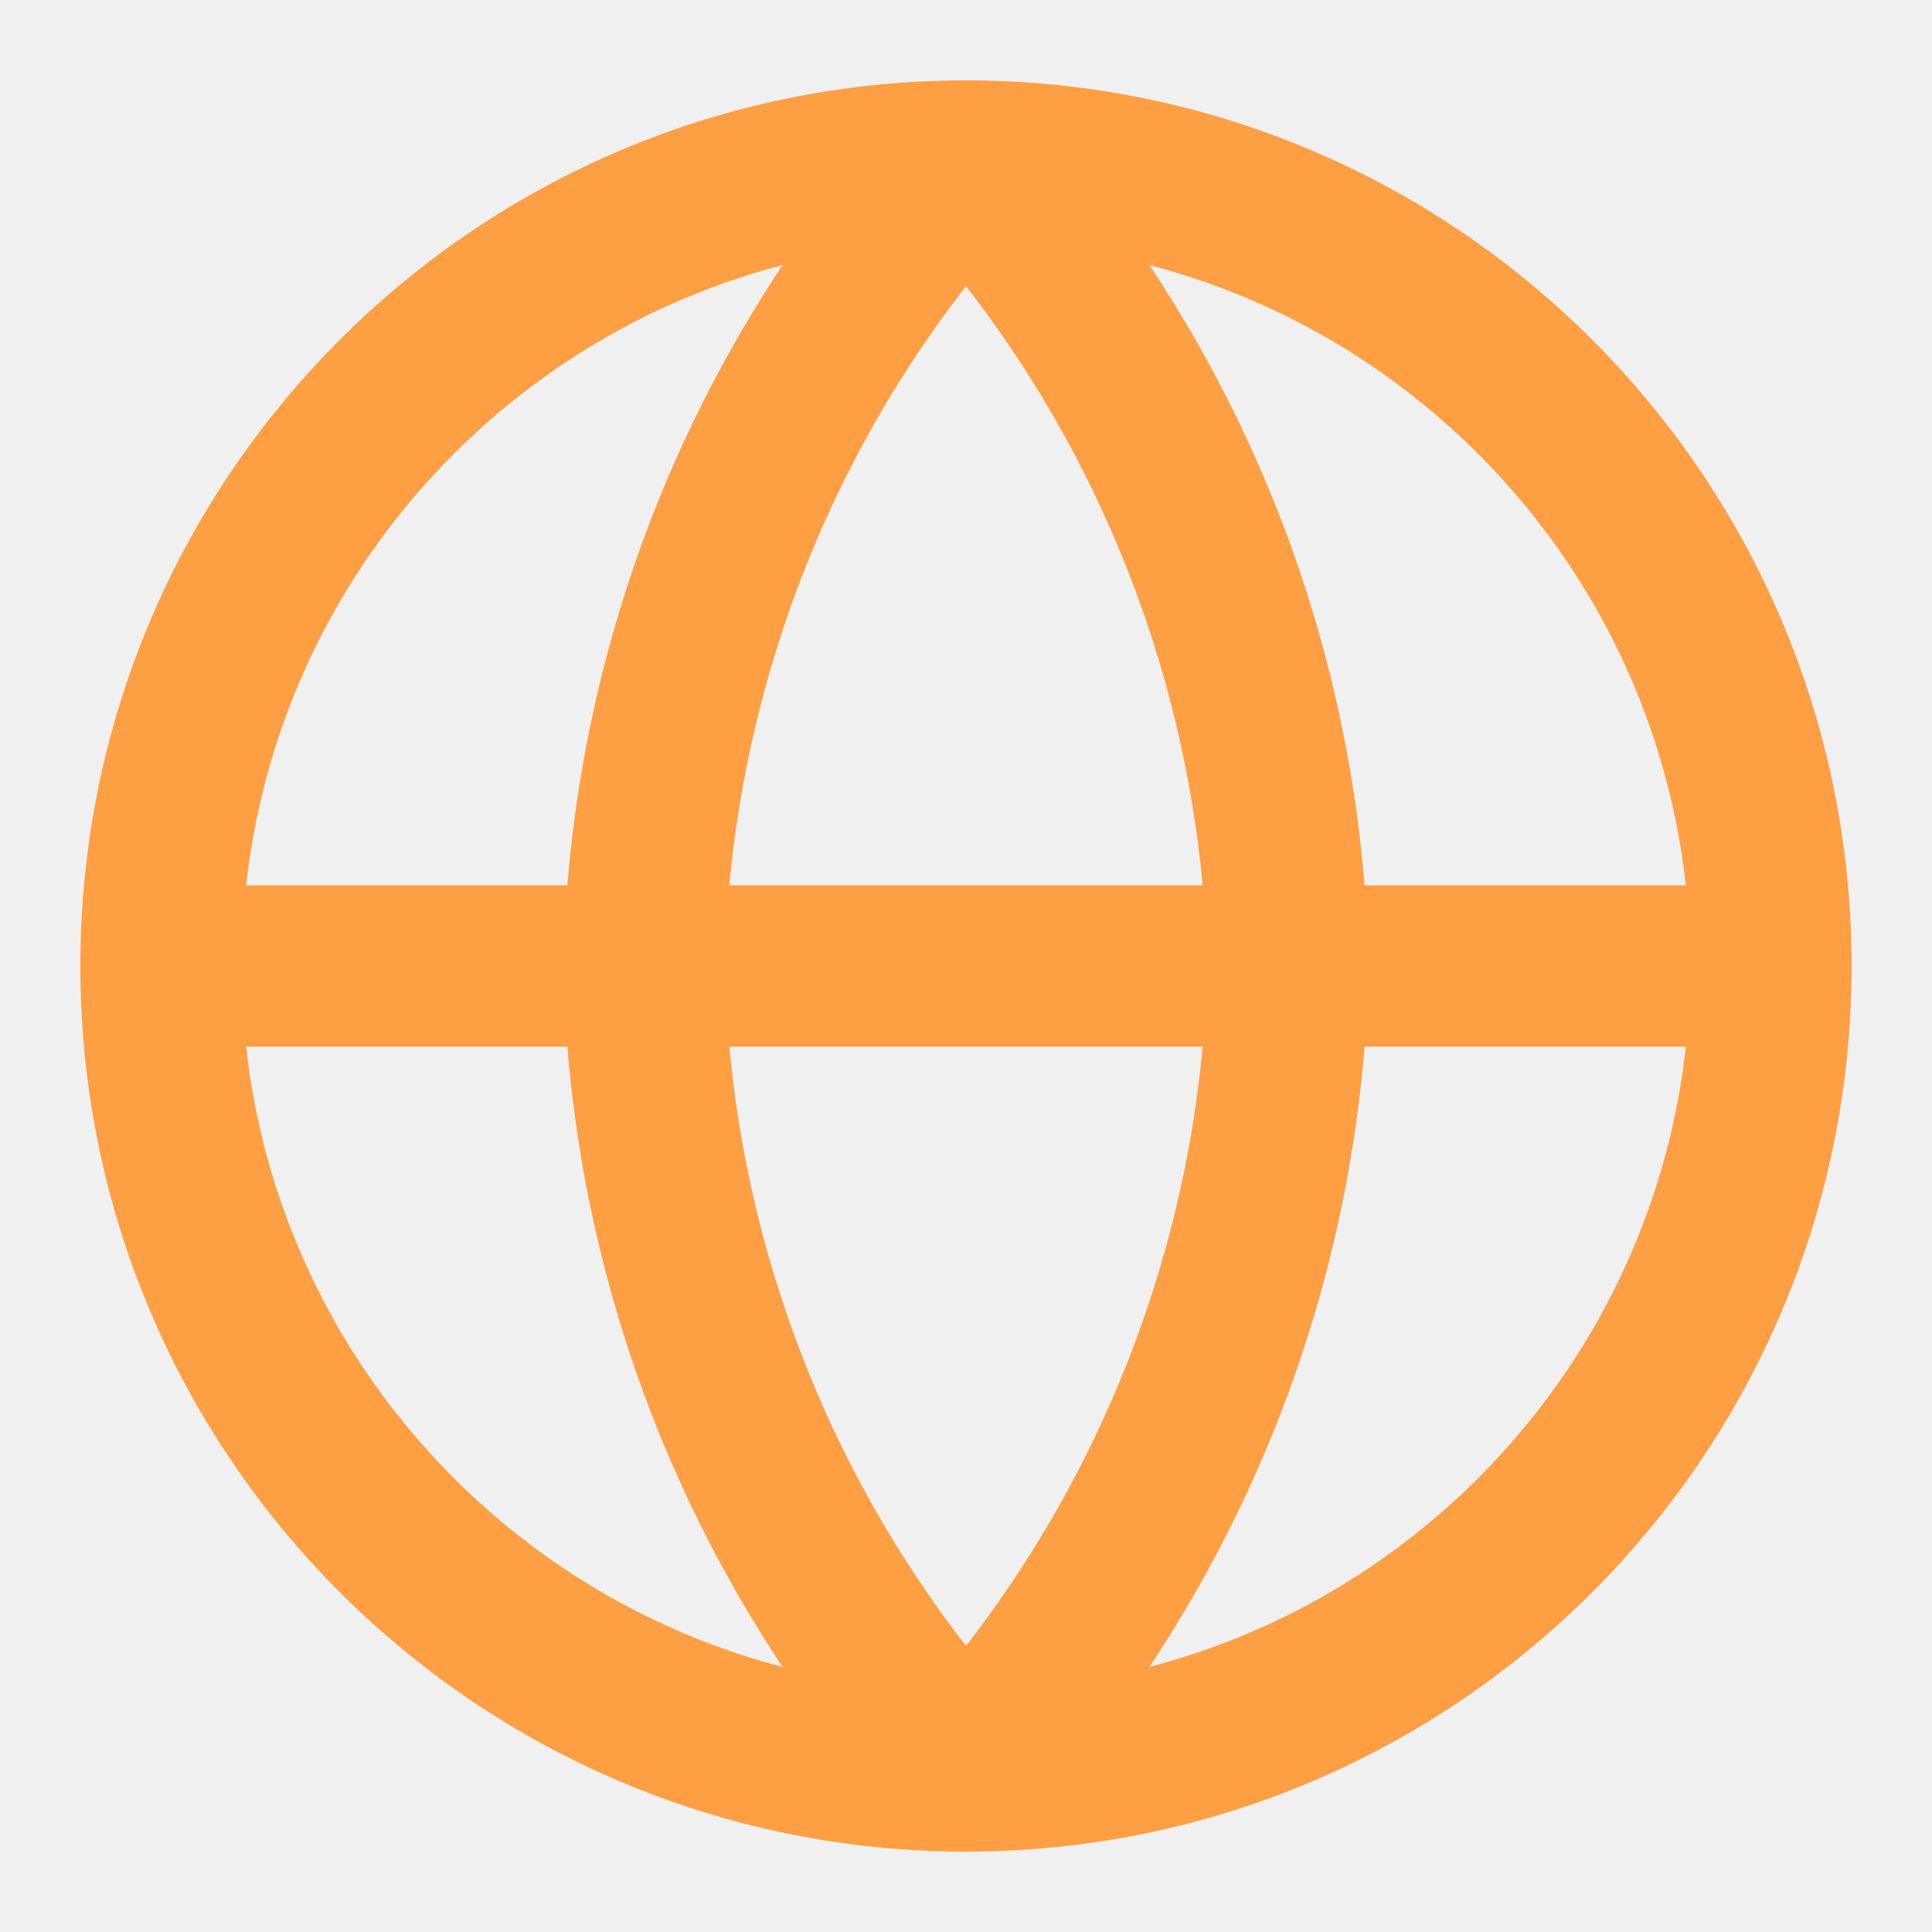
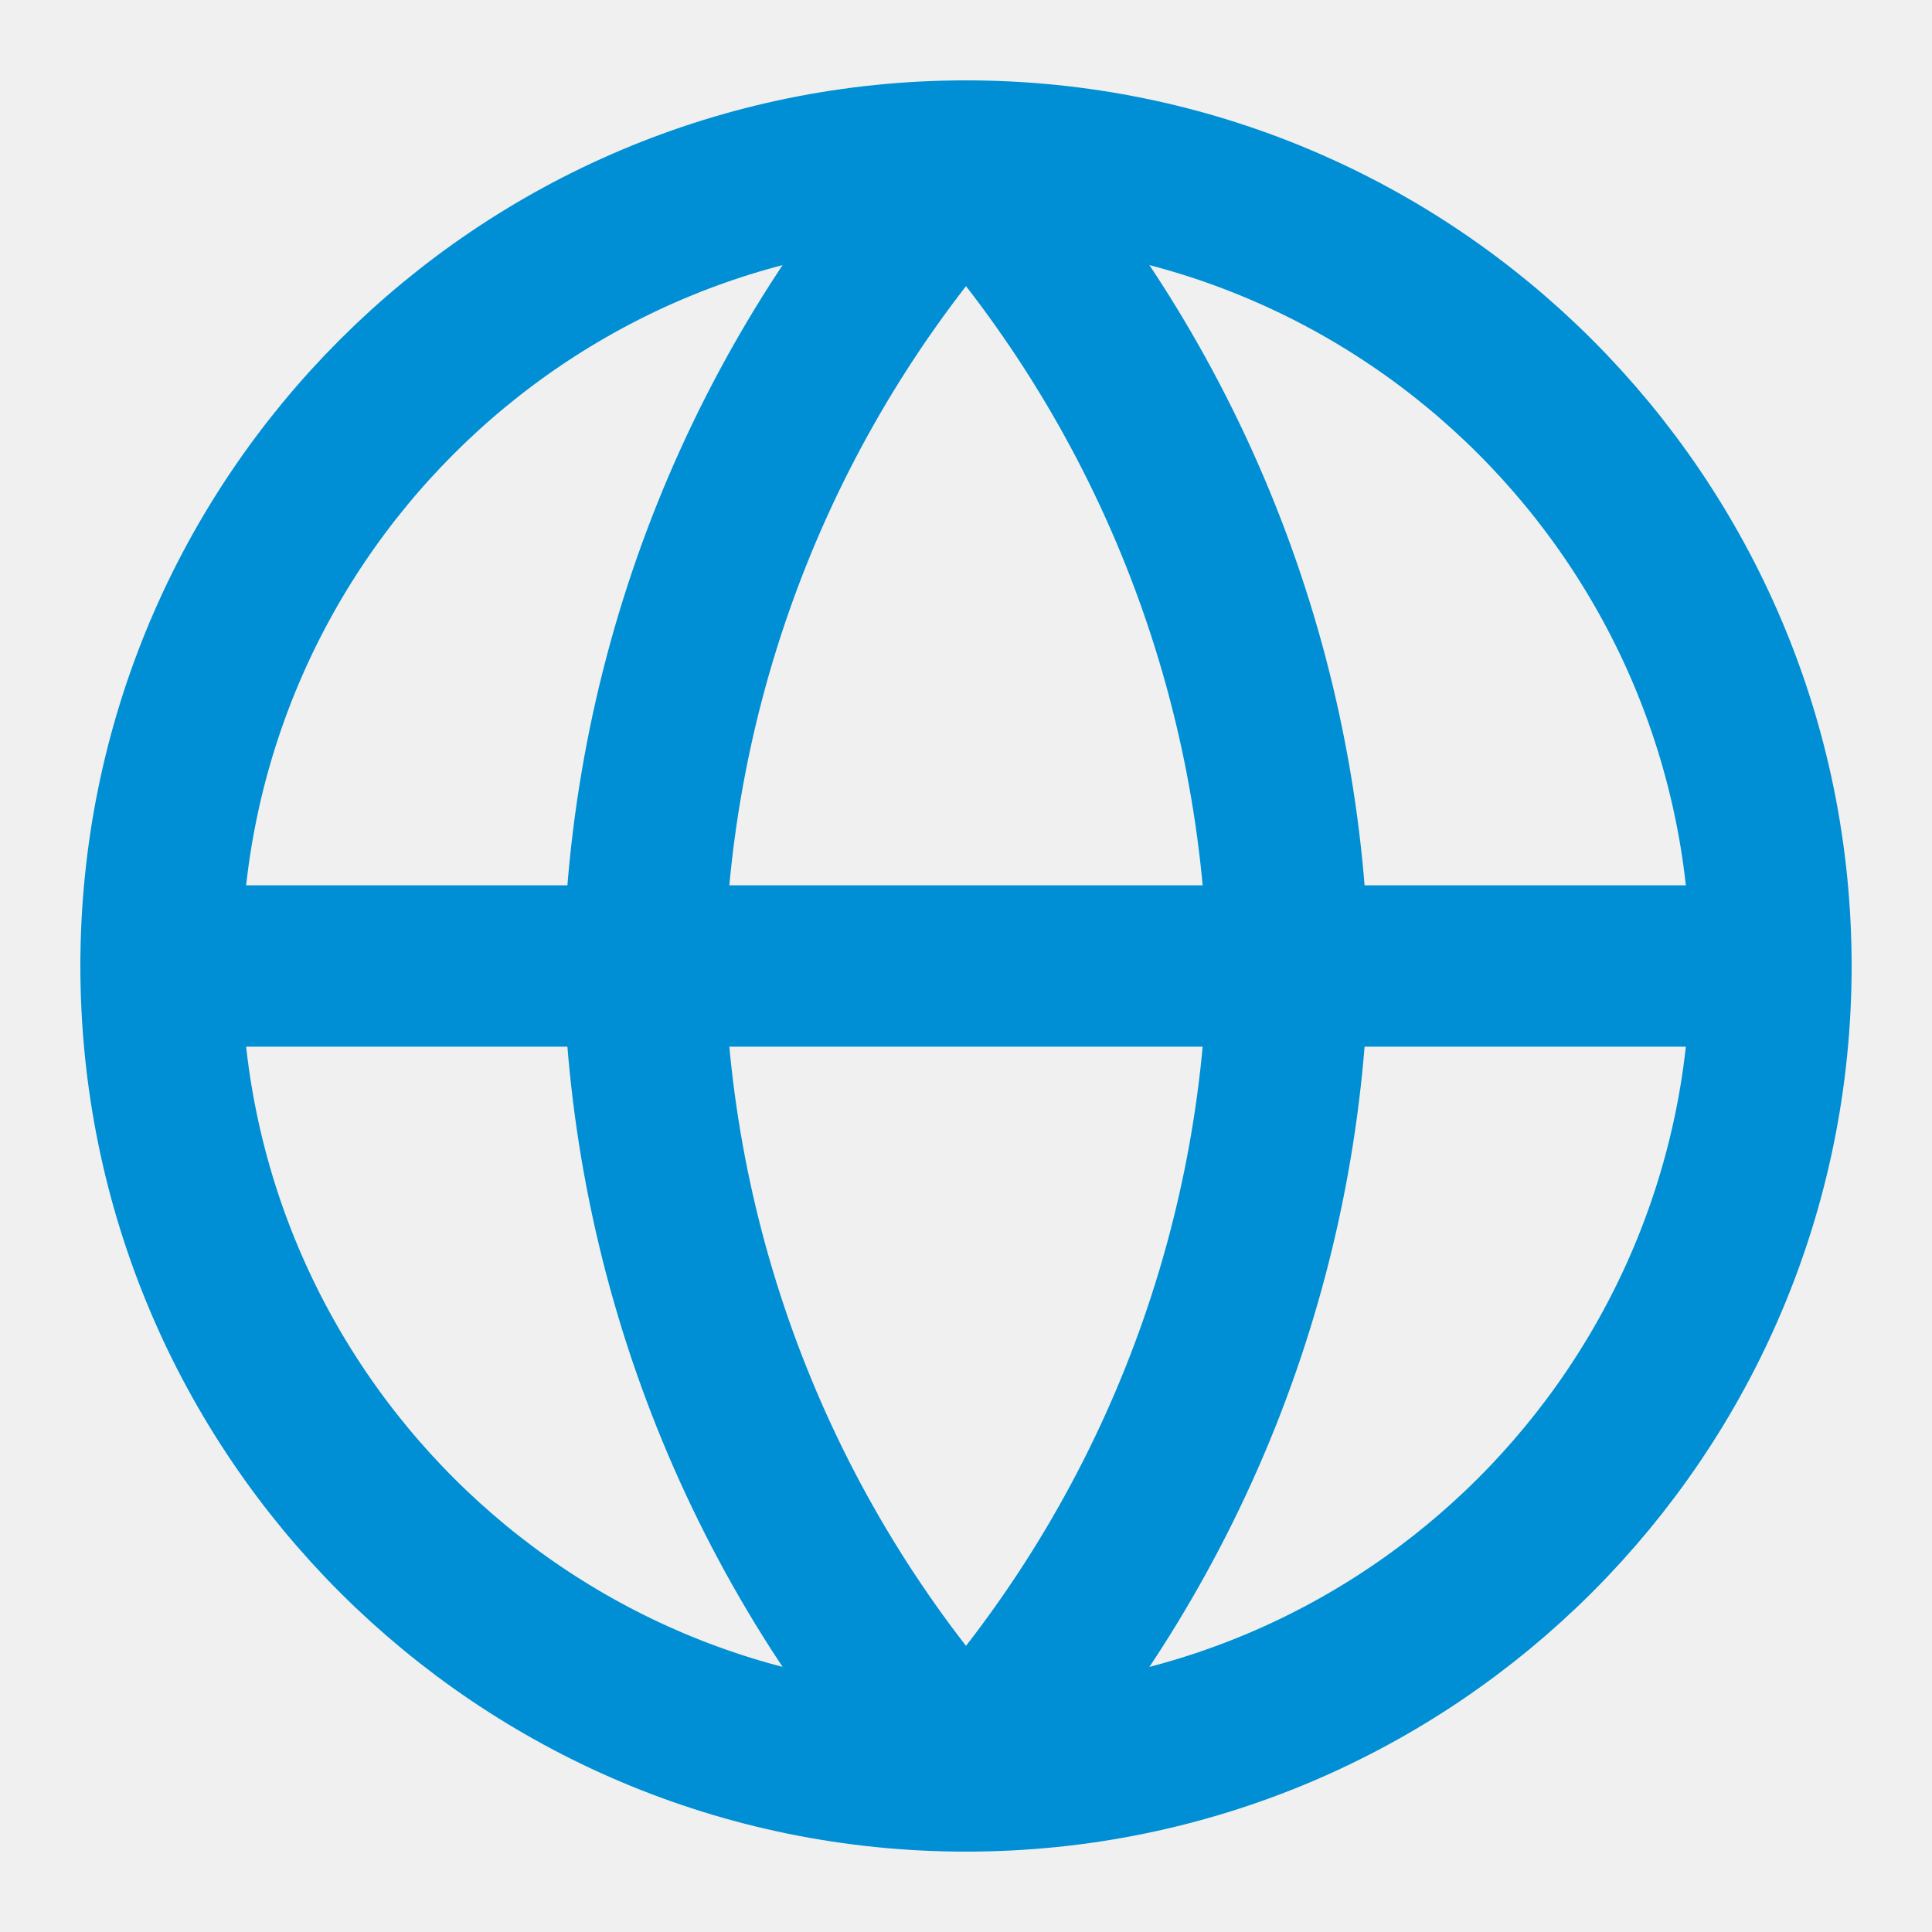
<svg xmlns="http://www.w3.org/2000/svg" width="20" height="20" viewBox="0 0 20 20" fill="none">
  <g clip-path="url(#clip0_24_18963)">
-     <path d="M10 18.333C14.602 18.333 18.333 14.602 18.333 10C18.333 5.398 14.602 1.667 10 1.667C5.398 1.667 1.667 5.398 1.667 10C1.667 14.602 5.398 18.333 10 18.333Z" stroke="#FE9F43" stroke-width="1.67" stroke-linecap="round" stroke-linejoin="round" />
-     <path d="M1.667 10H18.333" stroke="#FE9F43" stroke-width="1.67" stroke-linecap="round" stroke-linejoin="round" />
-     <path d="M10 1.667C12.084 3.949 13.269 6.91 13.333 10C13.269 13.09 12.084 16.051 10 18.333C7.916 16.051 6.731 13.09 6.667 10C6.731 6.91 7.916 3.949 10 1.667V1.667Z" stroke="#FE9F43" stroke-width="1.67" stroke-linecap="round" stroke-linejoin="round" />
+     <path d="M10 18.333C14.602 18.333 18.333 14.602 18.333 10C18.333 5.398 14.602 1.667 10 1.667C5.398 1.667 1.667 5.398 1.667 10C1.667 14.602 5.398 18.333 10 18.333Z" stroke="#008FD4" stroke-width="1.67" stroke-linecap="round" stroke-linejoin="round" />
+     <path d="M1.667 10H18.333" stroke="#008FD4" stroke-width="1.67" stroke-linecap="round" stroke-linejoin="round" />
+     <path d="M10 1.667C12.084 3.949 13.269 6.91 13.333 10C13.269 13.09 12.084 16.051 10 18.333C7.916 16.051 6.731 13.09 6.667 10C6.731 6.91 7.916 3.949 10 1.667V1.667Z" stroke="#008FD4" stroke-width="1.67" stroke-linecap="round" stroke-linejoin="round" />
  </g>
  <defs>
    <clipPath id="clip0_24_18963">
      <rect width="20" height="20" fill="white" />
    </clipPath>
  </defs>
</svg>
